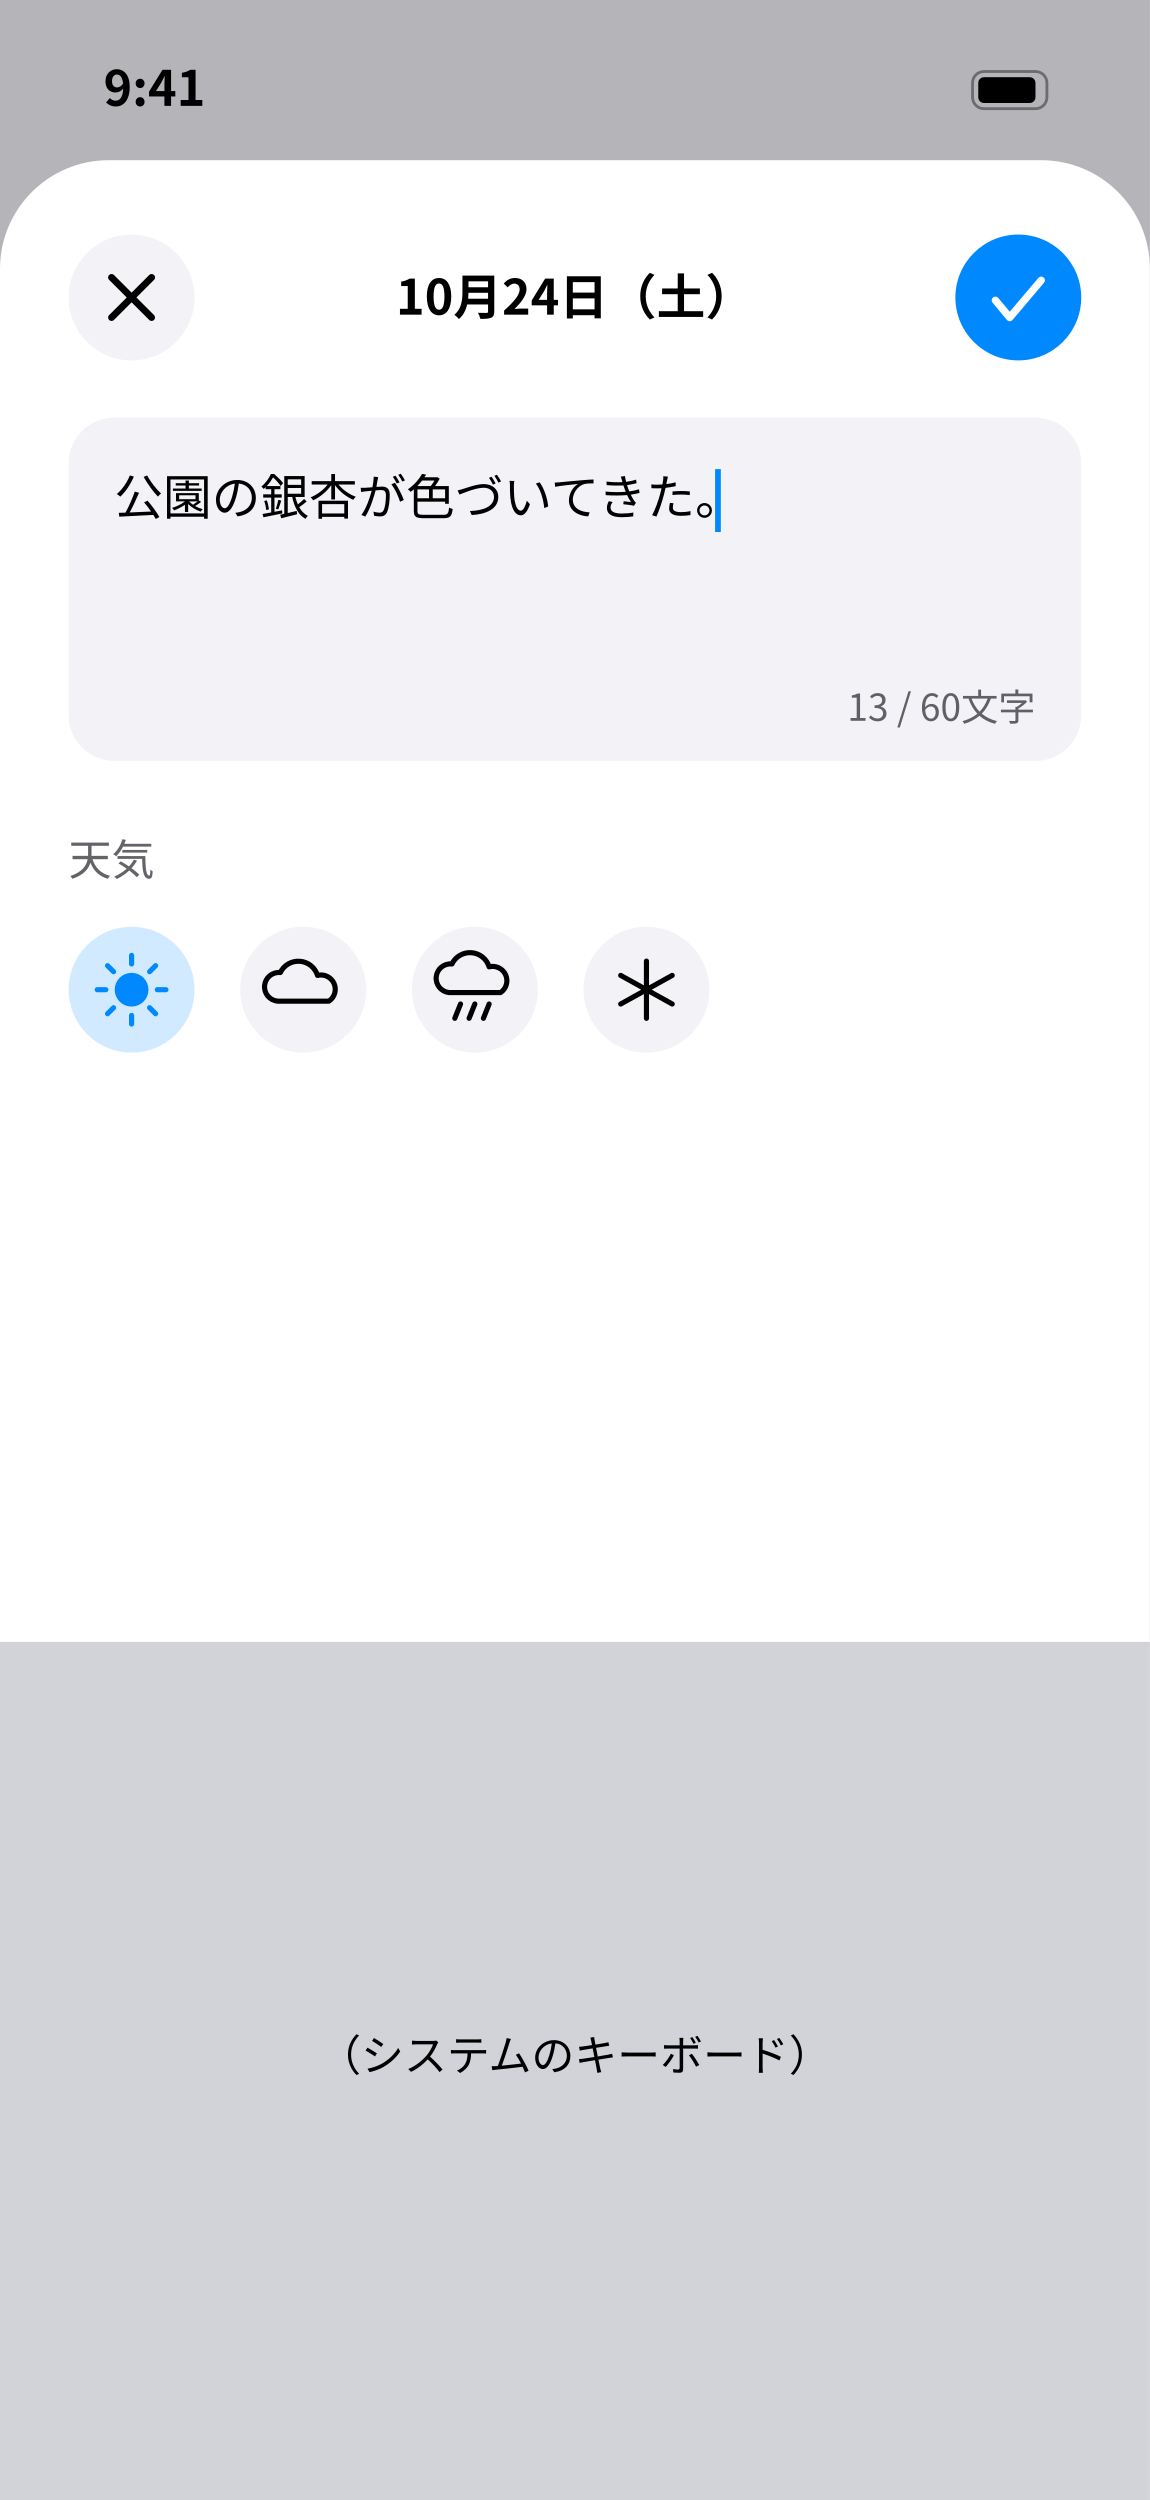
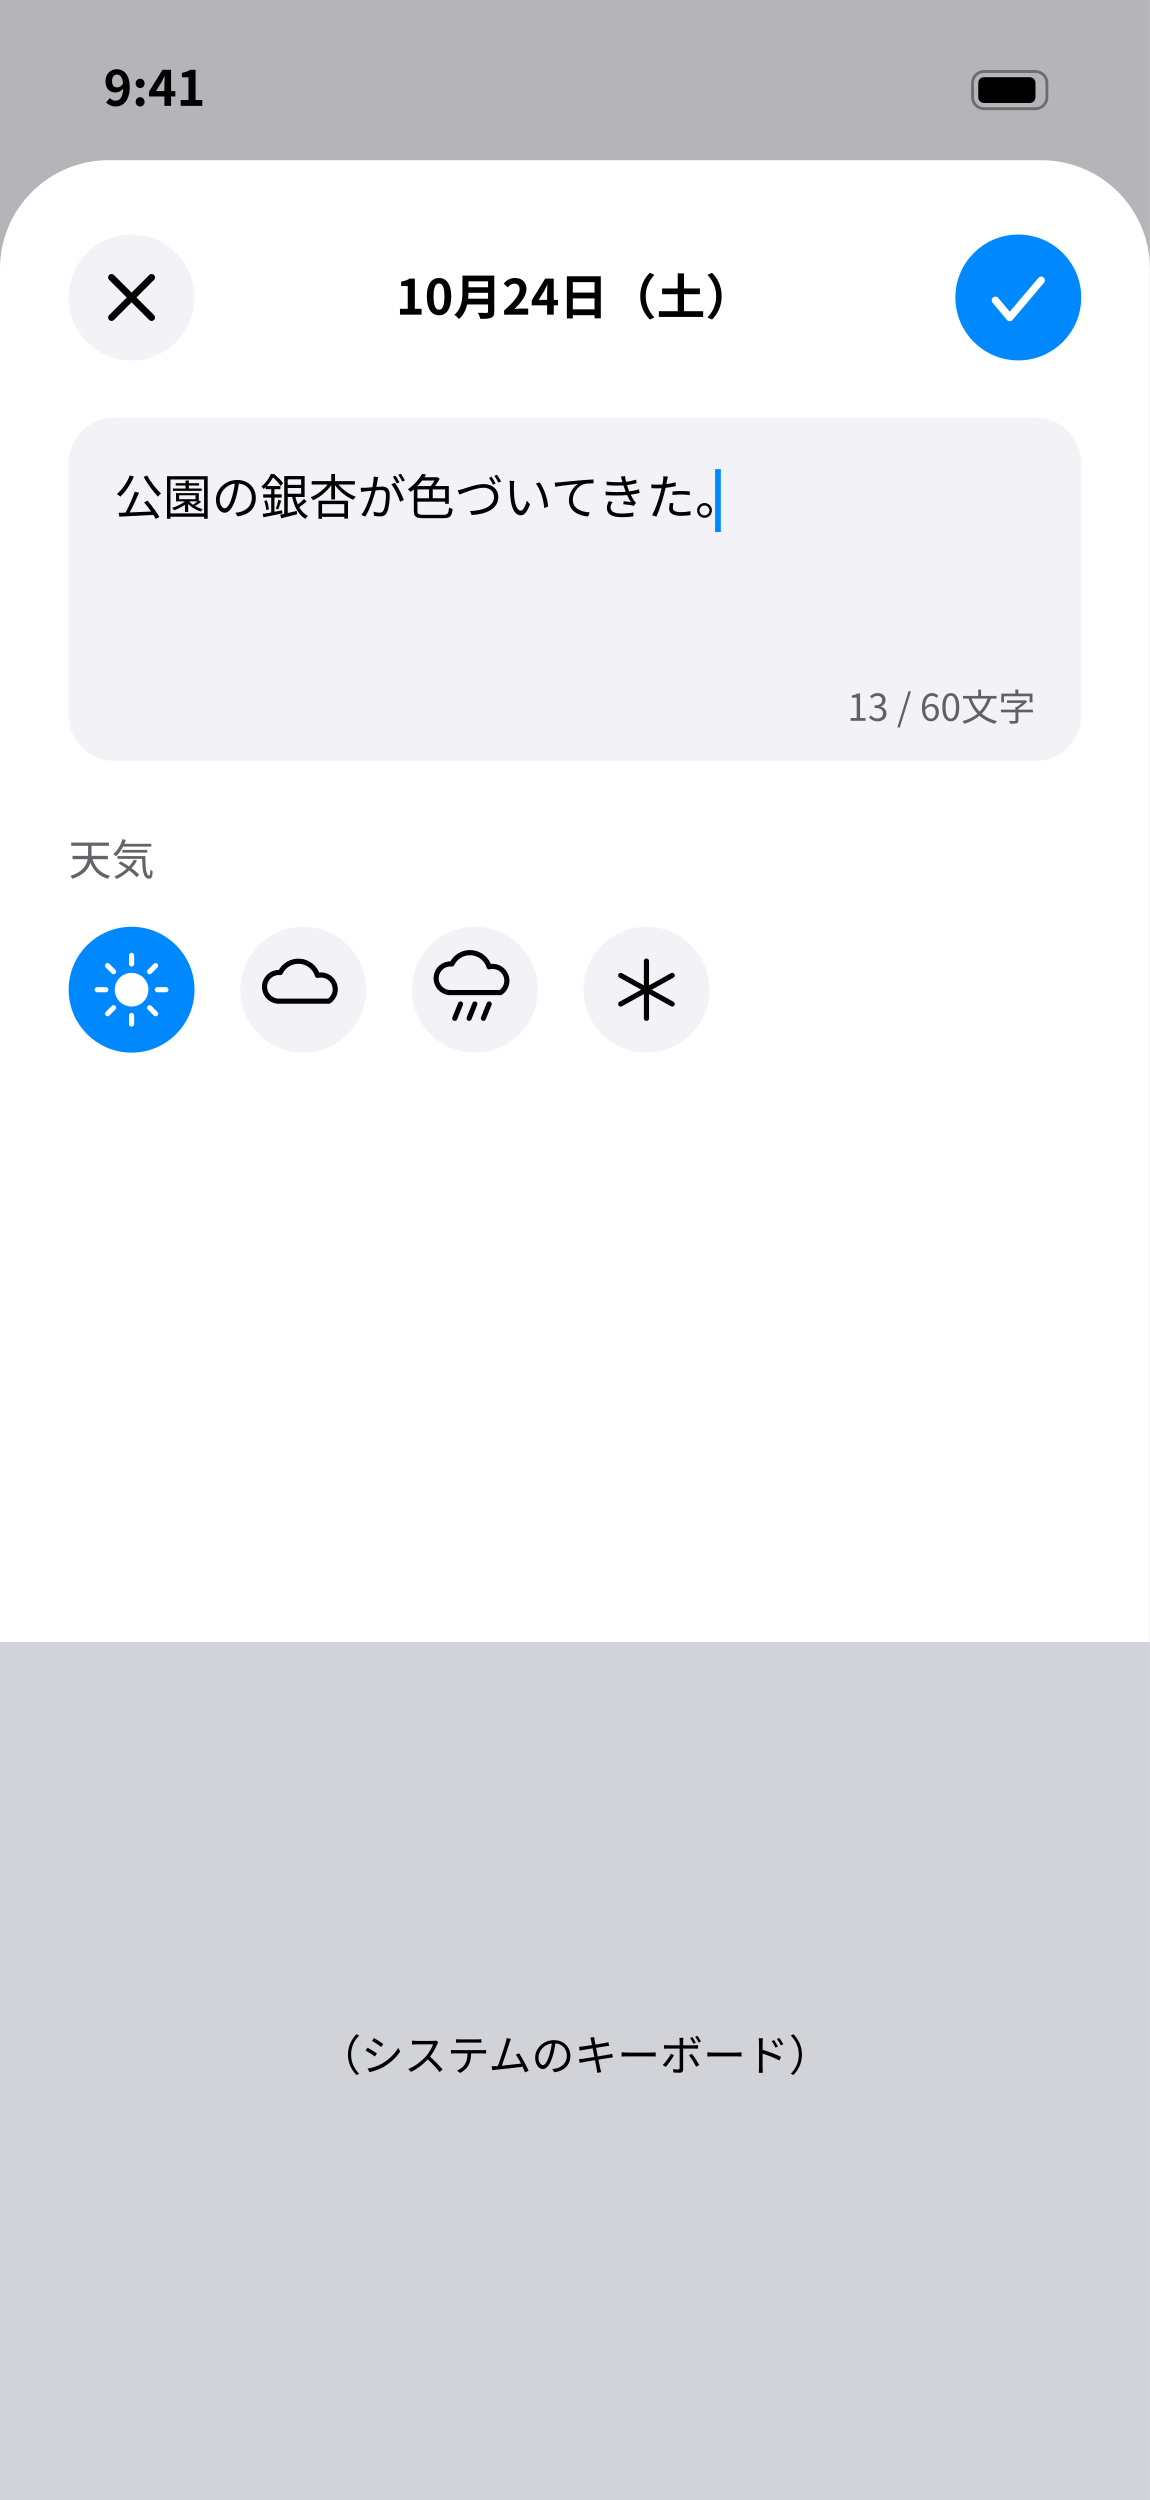
<svg xmlns="http://www.w3.org/2000/svg" width="402" height="874" viewBox="0 0 402 874" data-bg="#F2F2F7">
  <rect width="100%" height="100%" fill="#F2F2F7" />
  <text x="54" y="37" font-family="-apple-system, 'SF Pro Text', 'Hiragino Sans', 'Noto Sans JP', 'Noto Sans CJK JP', sans-serif" font-size="17" font-weight="600" fill="#000000" text-anchor="middle">9:41</text>
  <rect x="340" y="25" width="26" height="13" rx="4" fill="none" stroke="#000000" stroke-opacity="0.4" />
  <rect x="342" y="27" width="20" height="9" rx="2" fill="#000000" />
  <rect width="402" height="874" fill="#000000" fill-opacity="0.25" />
  <path d="M0 94a38 38 0 0 1 38 -38h326a38 38 0 0 1 38 38v780h-402z" fill="#FFFFFF" />
  <g aria-label="キャンセル">
    <circle cx="46" cy="104" r="22" fill="#F2F2F7" />
    <path d="M39 97l14 14M53 97l-14 14" stroke="#000000" stroke-width="2.4" stroke-linecap="round" />
  </g>
  <text x="201.0" y="110" font-family="-apple-system, 'SF Pro Text', 'Hiragino Sans', 'Noto Sans JP', 'Noto Sans CJK JP', sans-serif" font-size="17" font-weight="600" fill="#000000" text-anchor="middle" data-bg="#FFFFFF">10月24日（土）</text>
  <g aria-label="保存">
    <circle cx="356" cy="104" r="22" fill="#0088FF" />
    <path d="M348 105l5 6l11 -13" fill="none" stroke="#FFFFFF" stroke-width="2.6" stroke-linecap="round" stroke-linejoin="round" />
  </g>
  <rect x="24" y="146" width="354" height="120" rx="16" fill="#F2F2F7" />
  <text x="40" y="180" font-family="-apple-system, 'SF Pro Text', 'Hiragino Sans', 'Noto Sans JP', 'Noto Sans CJK JP', sans-serif" font-size="17" font-weight="400" fill="#000000" text-anchor="start" data-bg="#F2F2F7">公園の銀杏が色づいてきた。</text>
  <rect x="250" y="164" width="2" height="22" fill="#0088FF" />
  <text x="362" y="252" font-family="-apple-system, 'SF Pro Text', 'Hiragino Sans', 'Noto Sans JP', 'Noto Sans CJK JP', sans-serif" font-size="13" font-weight="400" fill="#3C3C43" text-anchor="end" opacity="0.8" data-bg="#F2F2F7">13 / 60文字</text>
  <text x="24" y="306" font-family="-apple-system, 'SF Pro Text', 'Hiragino Sans', 'Noto Sans JP', 'Noto Sans CJK JP', sans-serif" font-size="15" font-weight="400" fill="#3C3C43" text-anchor="start" opacity="0.8" data-bg="#FFFFFF">天気</text>
-   <circle cx="46" cy="346" r="22" fill="#D1EAFF" />
-   <g stroke="#0088FF" stroke-width="1.8" fill="none" stroke-linecap="round">
-     <circle cx="46" cy="346" r="5" fill="#0088FF" />
+   <circle cx="46" cy="346" r="22" fill="#0088FF" />
+   <g stroke="#FFFFFF" stroke-width="1.8" fill="none" stroke-linecap="round">
+     <circle cx="46" cy="346" r="5" fill="#FFFFFF" />
    <path d="M55.0 346.0l3.0 0.0" />
    <path d="M37.0 346.0l-3.0 0.0" />
    <path d="M46.0 355.0l0.0 3.0" />
    <path d="M46.0 337.0l0.0 -3.0" />
    <path d="M52.3 352.3l2.1 2.1" />
    <path d="M39.7 352.3l-2.1 2.1" />
    <path d="M52.3 339.7l2.1 -2.1" />
    <path d="M39.7 339.7l-2.1 -2.1" />
  </g>
  <circle cx="106" cy="346" r="22" fill="#F2F2F7" />
  <path d="M97 350a5 5 0 0 1 1-10a7 7 0 0 1 13 1a5 5 0 0 1 4 9z" fill="none" stroke="#000000" stroke-width="1.8" stroke-linejoin="round" />
  <circle cx="166" cy="346" r="22" fill="#F2F2F7" />
  <path d="M157 347a5 5 0 0 1 1-10a7 7 0 0 1 13 1a5 5 0 0 1 4 9z" fill="none" stroke="#000000" stroke-width="1.8" stroke-linejoin="round" />
  <path d="M161 351l-2 5" stroke="#000000" stroke-width="1.8" stroke-linecap="round" />
  <path d="M166 351l-2 5" stroke="#000000" stroke-width="1.8" stroke-linecap="round" />
  <path d="M171 351l-2 5" stroke="#000000" stroke-width="1.8" stroke-linecap="round" />
  <circle cx="226" cy="346" r="22" fill="#F2F2F7" />
  <g stroke="#000000" stroke-width="1.8" stroke-linecap="round">
    <path d="M226 336v20M217 341l18 10M217 351l18 -10" />
  </g>
  <rect x="0" y="574" width="402" height="300" fill="#D1D3D9" />
  <text x="201.0" y="724" font-family="-apple-system, 'SF Pro Text', 'Hiragino Sans', 'Noto Sans JP', 'Noto Sans CJK JP', sans-serif" font-size="15" font-weight="400" fill="#000000" text-anchor="middle" data-bg="#D1D3D9">（システムのキーボード）</text>
</svg>
